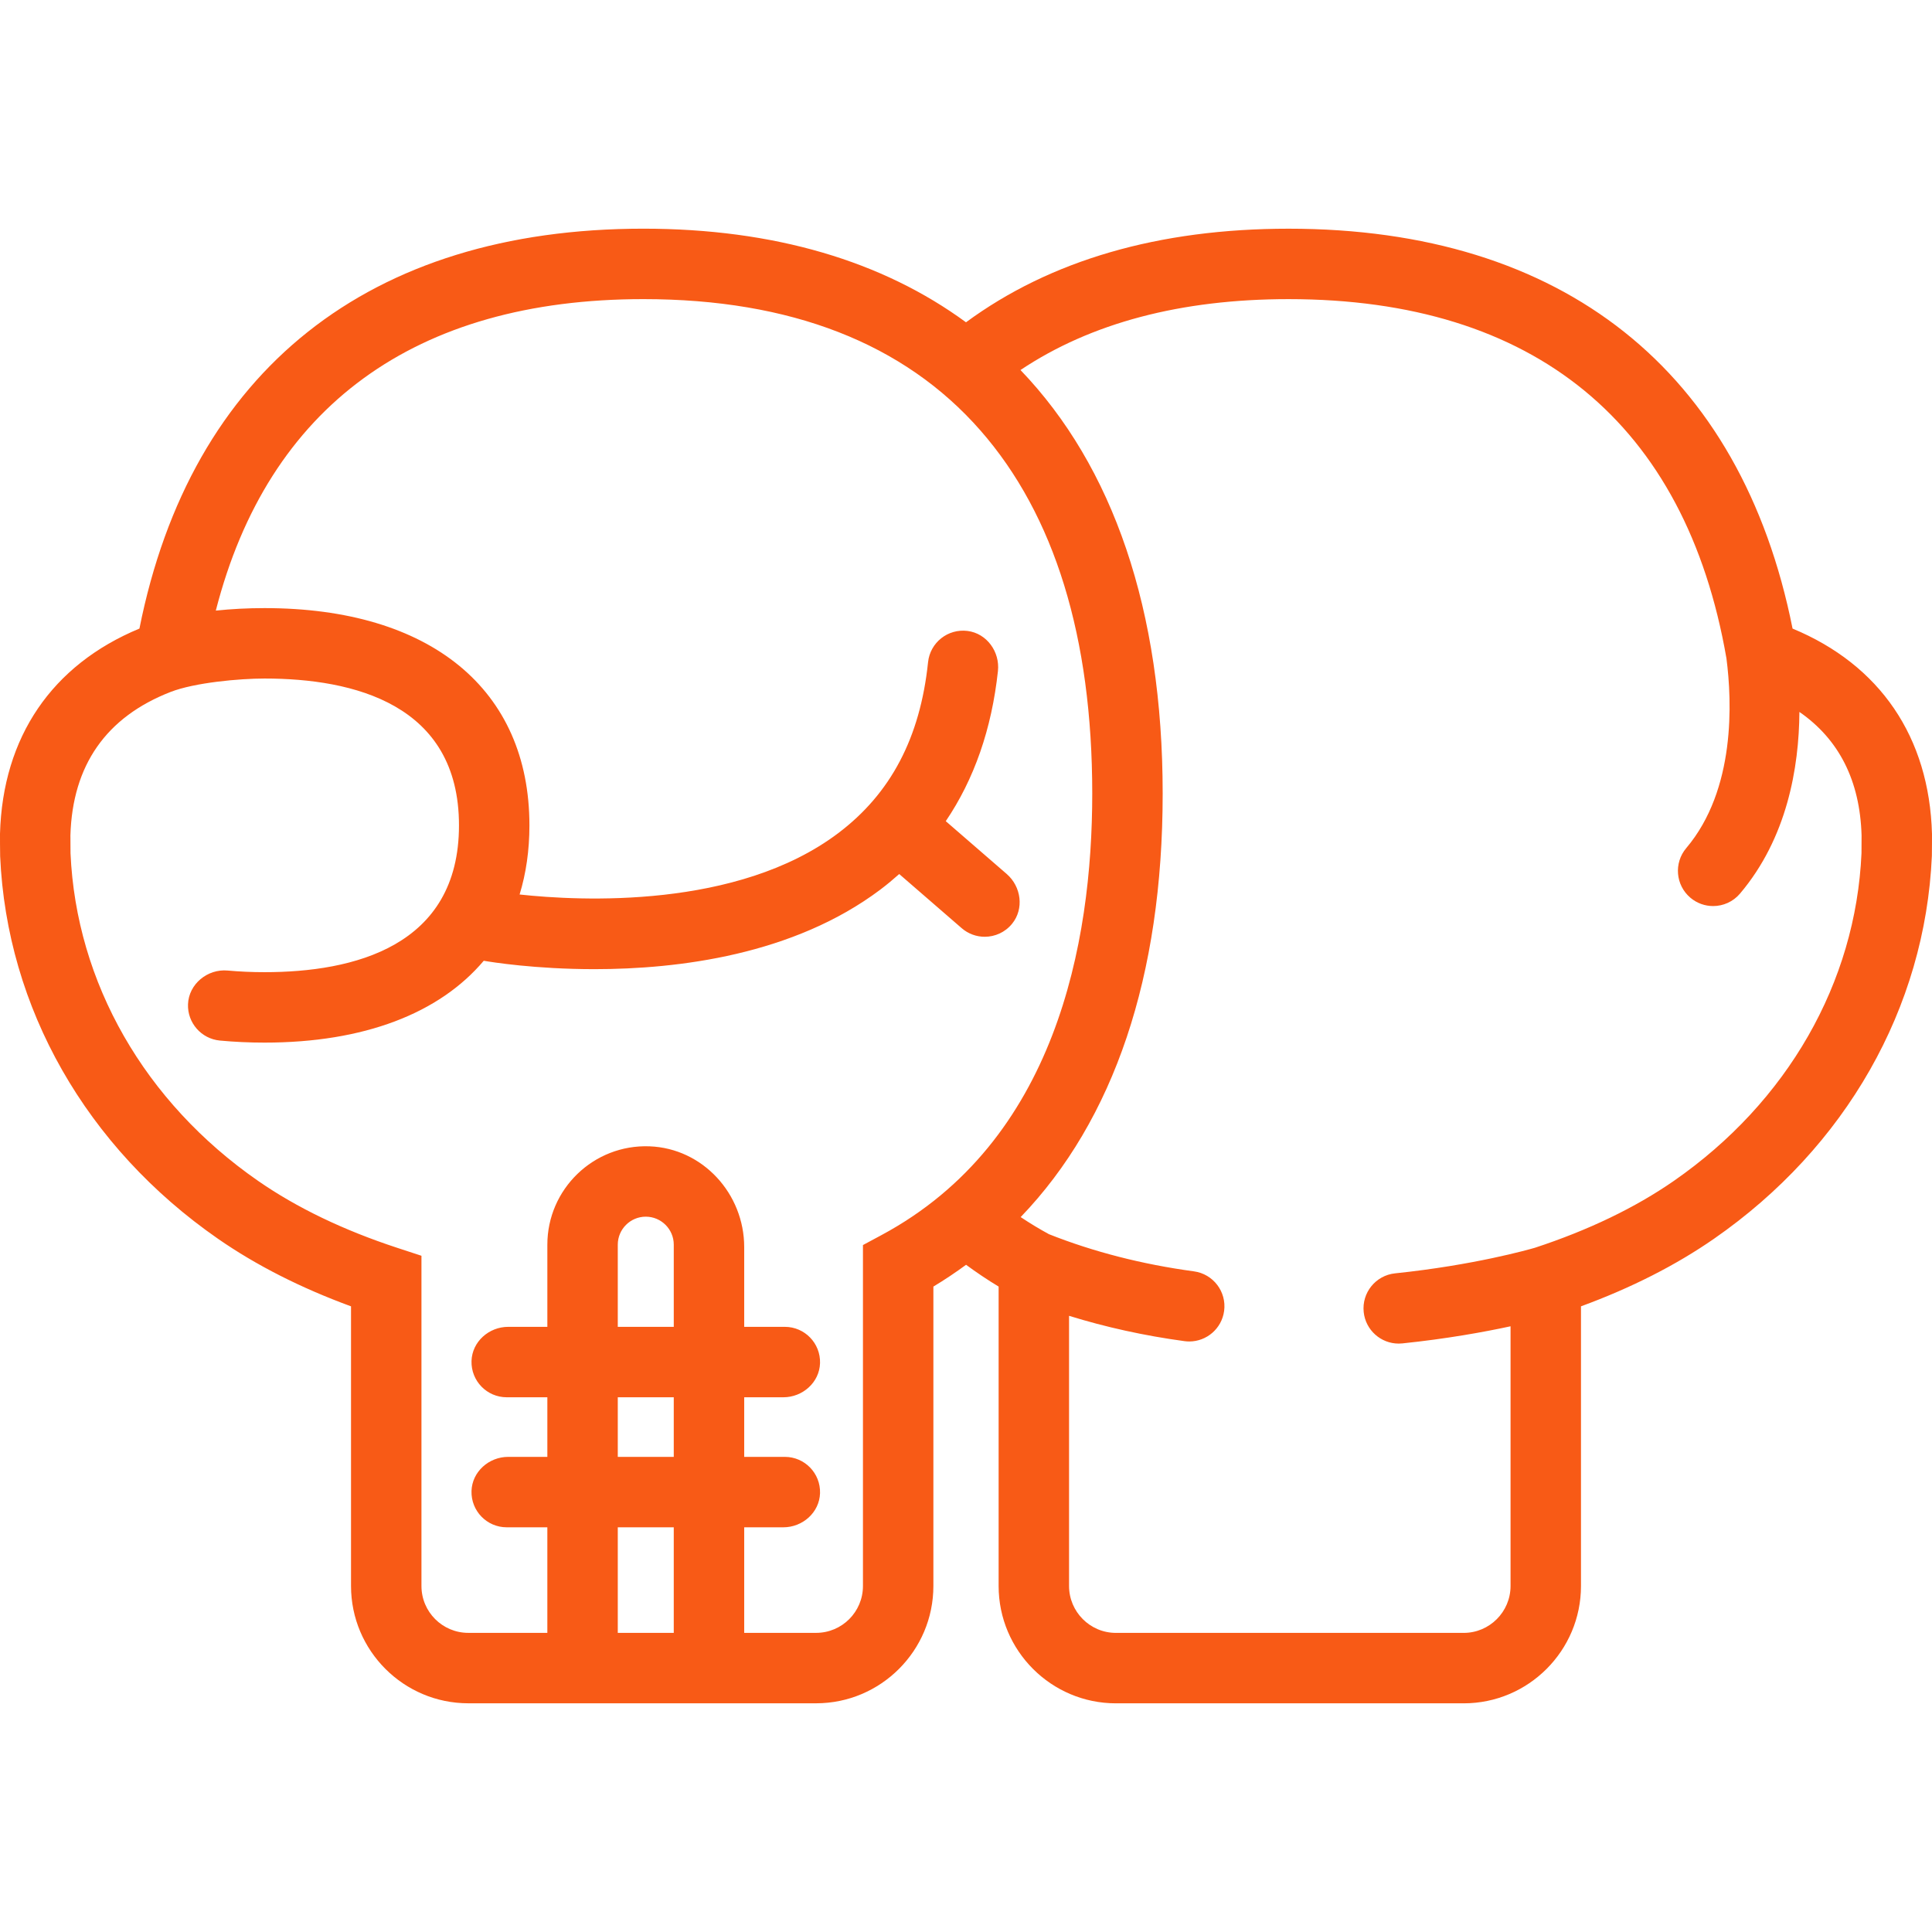
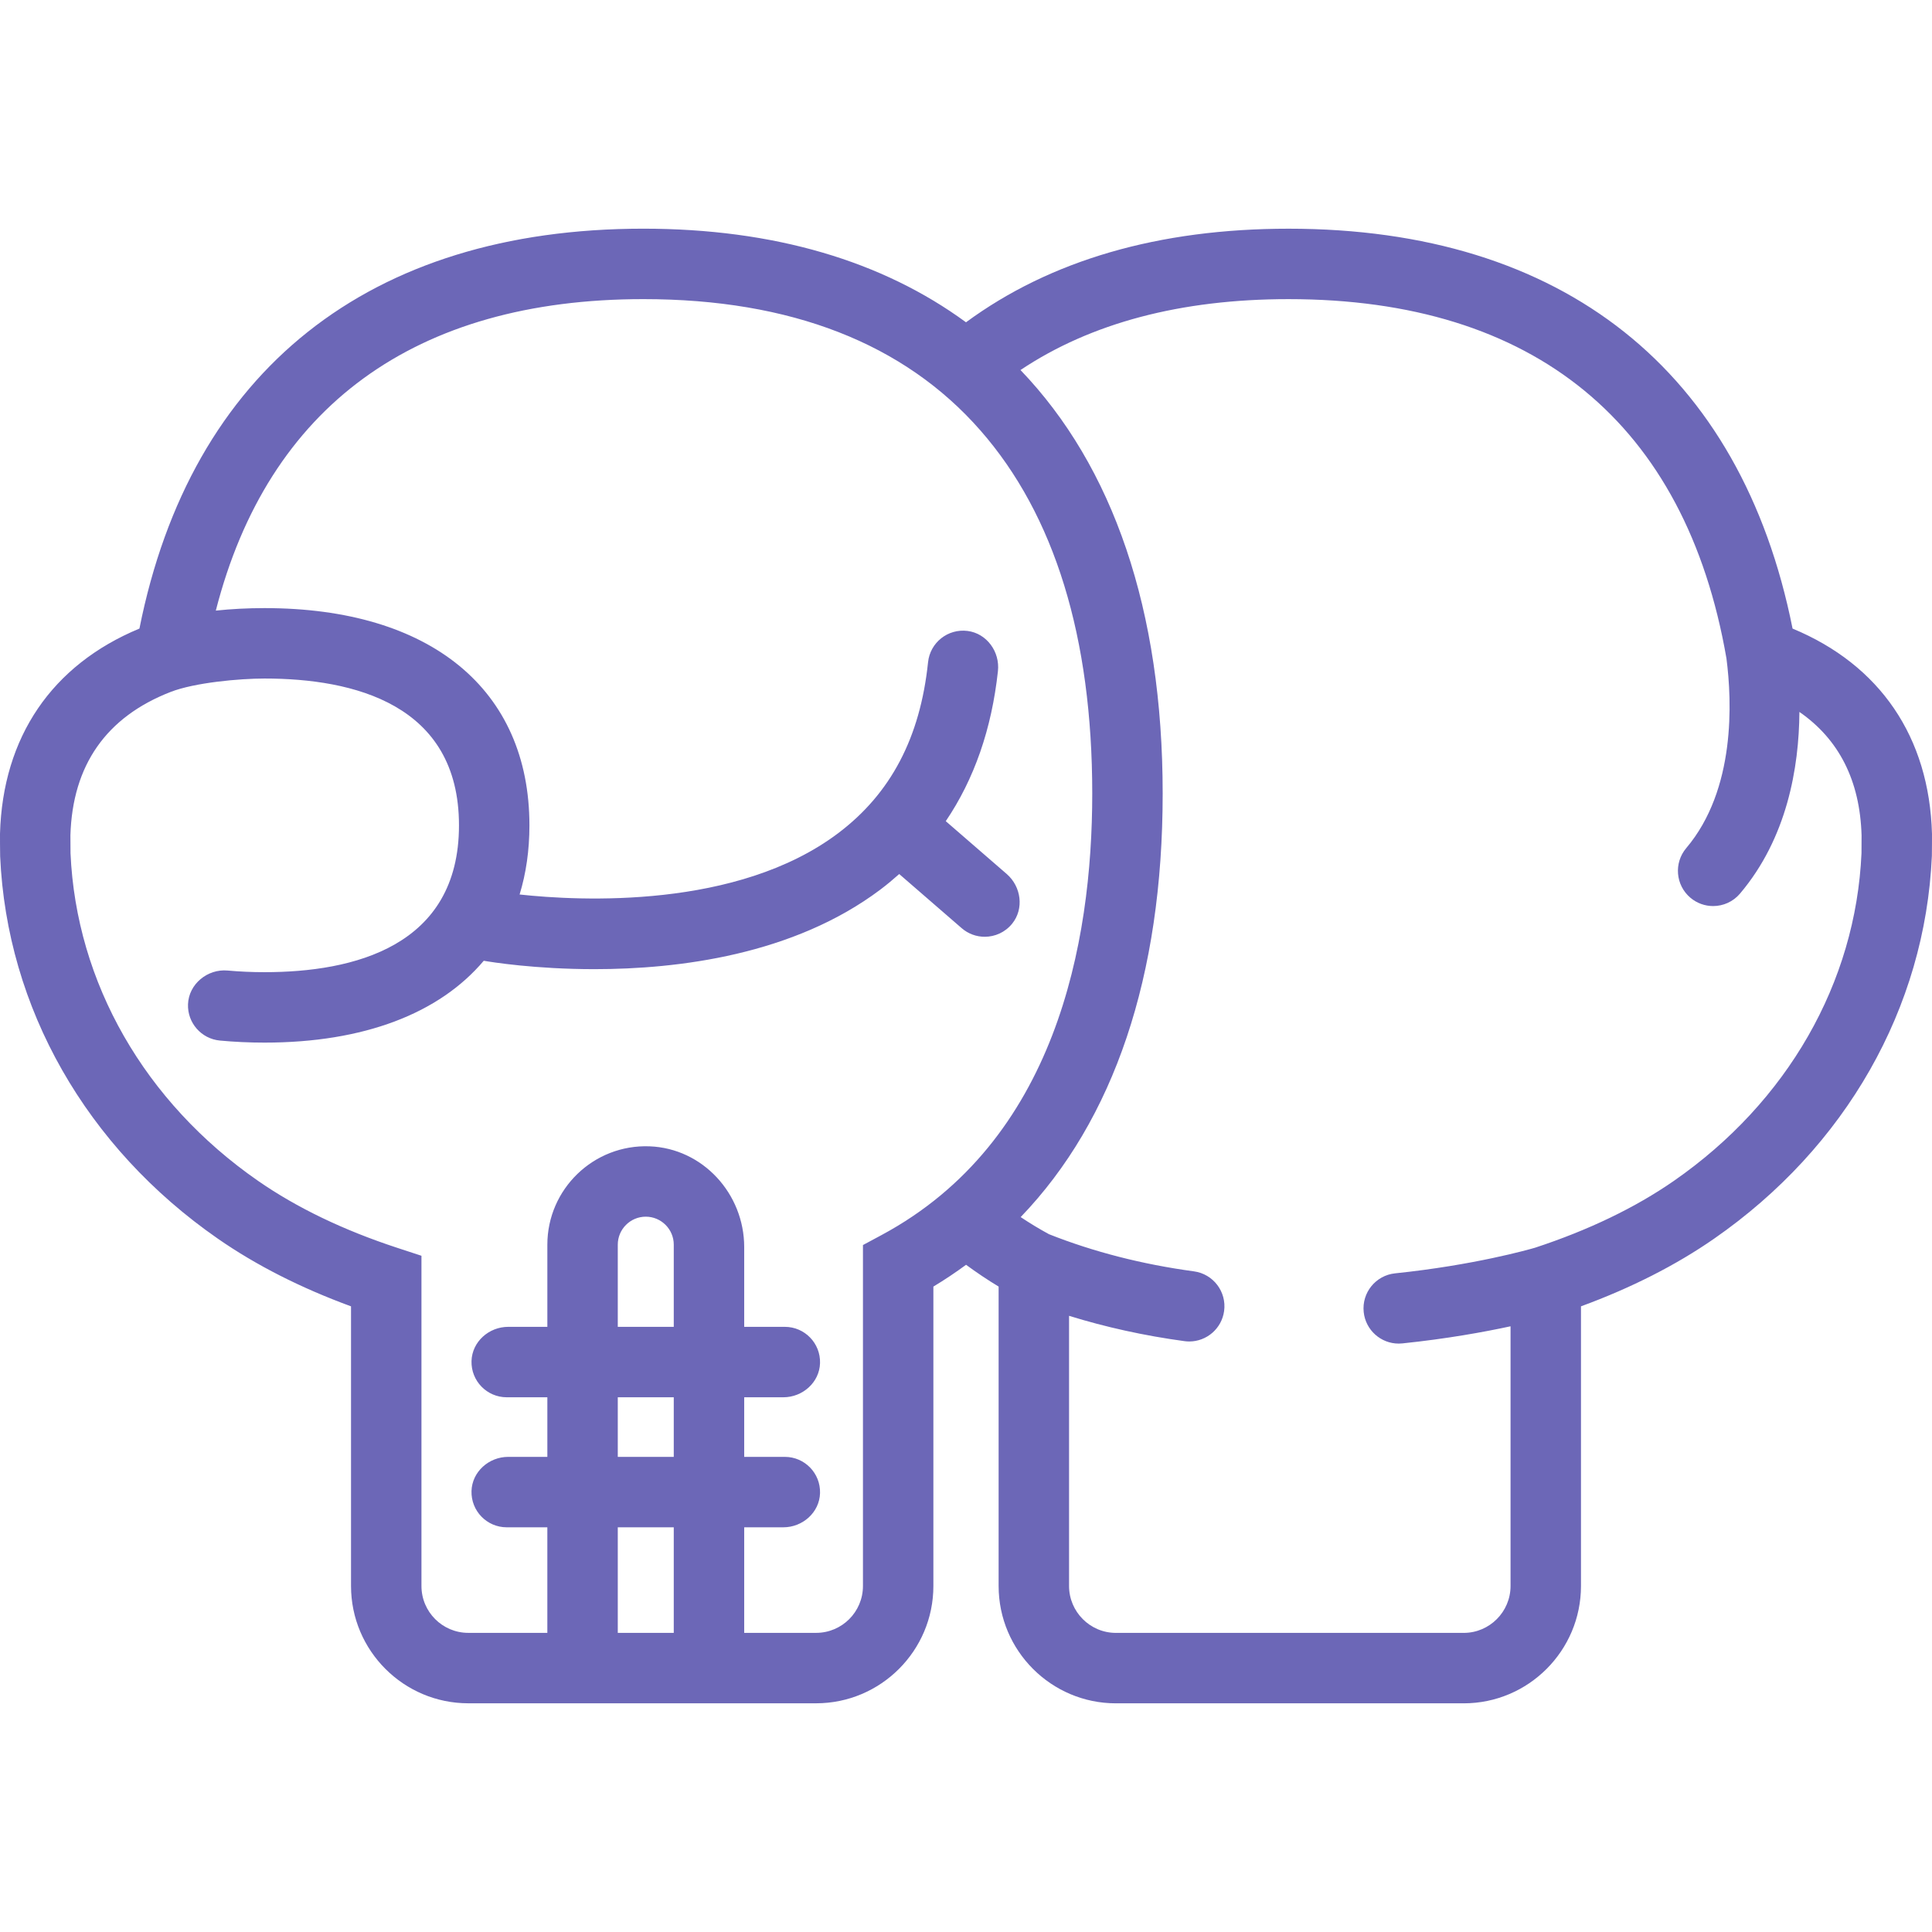
<svg xmlns="http://www.w3.org/2000/svg" version="1.1" id="Capa_1" x="0px" y="0px" viewBox="0 0 356.603 356.603" style="enable-background:new 0 0 356.603 356.603;" xml:space="preserve" width="512px" height="512px">
-   <path d="M356.6,153.891c-0.501-17.863-9.598-31.177-25.734-37.869c-9.497-47.639-42.398-73.809-93.023-73.809  c-23.973,0-43.964,5.819-59.542,17.275c-15.415-11.303-35.436-17.279-59.547-17.279c-50.619,0-83.519,26.171-93.018,73.811  C9.595,122.714,0.497,136.029,0,153.891c0,0-0.002,3.522,0.028,4.169c1.234,27.983,15.887,53.71,40.2,70.584  c7.05,4.893,15.296,9.08,24.563,12.476v51.619c0,11.938,9.712,21.65,21.651,21.65h64.189c11.938,0,21.65-9.712,21.65-21.65v-55.265  c2.088-1.254,4.093-2.603,6.032-4.023c1.935,1.421,3.936,2.77,6.01,4.02v55.264c0,11.943,9.712,21.66,21.65,21.66h64.19  c11.938,0,21.65-9.716,21.65-21.66v-51.617c9.261-3.395,17.505-7.581,24.556-12.474c24.319-16.878,38.974-42.604,40.21-70.657  c0.021-0.646,0.023-3.913,0.023-3.913L356.6,153.891z M124.361,244.905h-10.333v-15.167c0-2.849,2.318-5.167,5.167-5.167  c2.849,0,5.167,2.318,5.167,5.167V244.905z M124.361,257.905v11h-10.333v-11H124.361z M124.361,281.905v19.484h-10.333v-19.484  H124.361z M162.706,227.968l-3.424,1.839v62.932c0,4.778-3.873,8.65-8.65,8.65h-13.269v-19.484h7.227c3.559,0,6.663-2.743,6.77-6.3  c0.11-3.681-2.841-6.7-6.497-6.7h-7.5v-11h7.227c3.559,0,6.663-2.743,6.77-6.3c0.11-3.681-2.841-6.7-6.497-6.7h-7.5v-14.72  c0-9.838-7.635-18.228-17.466-18.6c-10.335-0.391-18.868,7.903-18.868,18.153v15.167l-7.227,0c-3.559,0-6.663,2.743-6.77,6.3  c-0.11,3.681,2.841,6.7,6.497,6.7h7.5v11H93.8c-3.559,0-6.663,2.743-6.77,6.3c-0.11,3.681,2.841,6.7,6.497,6.7h7.5v19.484H86.442  c-4.778,0-8.651-3.873-8.651-8.651v-60.952l-4.475-1.467c-9.906-3.249-18.545-7.405-25.676-12.354  c-20.951-14.54-33.571-36.583-34.625-60.479c-0.013-0.338-0.019-1.967-0.018-3.316c0.385-12.931,6.601-21.826,18.492-26.452  c4.446-1.73,12.702-2.477,17.339-2.477c16.373,0,35.89,4.702,35.89,27.1s-19.517,27.1-35.89,27.1c-2.324,0-4.616-0.102-6.816-0.302  c-3.715-0.339-7.175,2.497-7.31,6.225c-0.123,3.415,2.44,6.374,5.886,6.699c2.667,0.251,5.439,0.379,8.24,0.379  c18.346,0,32.254-5.389,40.461-15.107c1.405,0.243,9.482,1.55,20.424,1.55c15.515,0,36.755-2.634,52.768-14.676  c1.22-0.917,2.375-1.886,3.495-2.882l11.529,9.992c1.229,1.065,2.745,1.588,4.254,1.588c1.884,0,3.757-0.814,5.049-2.403  c2.244-2.758,1.693-6.858-0.993-9.187l-11.248-9.748c5.245-7.743,8.475-17.005,9.63-27.708c0.384-3.556-2.058-6.948-5.605-7.402  c-3.634-0.465-6.917,2.15-7.294,5.772c-1.452,13.917-6.881,24.241-16.596,31.562c-18.629,14.038-47.705,12.516-58.796,11.311  c1.193-3.895,1.814-8.156,1.814-12.762c0-25.109-18.277-40.1-48.89-40.1c-3.125,0-6.124,0.16-8.996,0.461  c9.648-37.657,36.749-57.492,78.921-57.492c27.188,0,48.118,8.155,62.209,24.239c13.696,15.633,20.64,38.182,20.64,67.02  C201.603,174.117,194.855,210.699,162.706,227.968z M343.589,157.487c-1.053,23.889-13.676,45.932-34.632,60.476  c-7.125,4.944-15.752,9.096-25.639,12.343c-1.13,0.33-11.319,3.221-25.816,4.724c-3.571,0.37-6.166,3.565-5.795,7.135  c0.347,3.343,3.168,5.831,6.458,5.831c0.224,0,0.45-0.012,0.678-0.035c8.171-0.847,15.037-2.092,19.97-3.158v47.931  c0,4.775-3.88,8.66-8.65,8.66h-64.19c-4.77,0-8.65-3.885-8.65-8.66V242.87c6.763,2.095,13.89,3.67,21.307,4.675  c0.296,0.041,0.59,0.06,0.881,0.06c3.202,0,5.991-2.367,6.433-5.628c0.482-3.557-2.01-6.832-5.568-7.314  c-9.557-1.295-18.556-3.606-26.763-6.86c-1.795-0.977-3.536-2.032-5.22-3.157c17.227-17.922,26.21-44.475,26.21-78.178  c0-33.892-9.161-60.368-26.244-78.169c12.991-8.682,29.591-13.086,49.484-13.086c45.36,0,73.296,22.932,80.82,66.314  c1.024,7.896,1.736,24.192-7.419,35.012c-2.319,2.74-1.977,6.842,0.763,9.161c1.221,1.033,2.712,1.538,4.195,1.538  c1.846,0,3.68-0.782,4.965-2.301c8.665-10.24,10.895-23.218,10.963-33.531c7.313,5.065,11.17,12.681,11.473,22.764  C343.603,154.675,343.603,157.016,343.589,157.487z" fill="#F85A16" />
+   <path d="M356.6,153.891c-0.501-17.863-9.598-31.177-25.734-37.869c-9.497-47.639-42.398-73.809-93.023-73.809  c-23.973,0-43.964,5.819-59.542,17.275c-15.415-11.303-35.436-17.279-59.547-17.279c-50.619,0-83.519,26.171-93.018,73.811  C9.595,122.714,0.497,136.029,0,153.891c0,0-0.002,3.522,0.028,4.169c1.234,27.983,15.887,53.71,40.2,70.584  c7.05,4.893,15.296,9.08,24.563,12.476v51.619c0,11.938,9.712,21.65,21.651,21.65h64.189c11.938,0,21.65-9.712,21.65-21.65v-55.265  c2.088-1.254,4.093-2.603,6.032-4.023c1.935,1.421,3.936,2.77,6.01,4.02v55.264c0,11.943,9.712,21.66,21.65,21.66h64.19  c11.938,0,21.65-9.716,21.65-21.66v-51.617c9.261-3.395,17.505-7.581,24.556-12.474c24.319-16.878,38.974-42.604,40.21-70.657  c0.021-0.646,0.023-3.913,0.023-3.913L356.6,153.891z M124.361,244.905h-10.333v-15.167c0-2.849,2.318-5.167,5.167-5.167  c2.849,0,5.167,2.318,5.167,5.167V244.905z M124.361,257.905v11h-10.333v-11H124.361z M124.361,281.905v19.484h-10.333v-19.484  H124.361z M162.706,227.968l-3.424,1.839v62.932c0,4.778-3.873,8.65-8.65,8.65h-13.269v-19.484h7.227c3.559,0,6.663-2.743,6.77-6.3  c0.11-3.681-2.841-6.7-6.497-6.7h-7.5v-11h7.227c3.559,0,6.663-2.743,6.77-6.3c0.11-3.681-2.841-6.7-6.497-6.7h-7.5v-14.72  c0-9.838-7.635-18.228-17.466-18.6c-10.335-0.391-18.868,7.903-18.868,18.153v15.167l-7.227,0c-3.559,0-6.663,2.743-6.77,6.3  c-0.11,3.681,2.841,6.7,6.497,6.7h7.5v11H93.8c-3.559,0-6.663,2.743-6.77,6.3c-0.11,3.681,2.841,6.7,6.497,6.7h7.5v19.484H86.442  c-4.778,0-8.651-3.873-8.651-8.651v-60.952l-4.475-1.467c-9.906-3.249-18.545-7.405-25.676-12.354  c-20.951-14.54-33.571-36.583-34.625-60.479c-0.013-0.338-0.019-1.967-0.018-3.316c0.385-12.931,6.601-21.826,18.492-26.452  c4.446-1.73,12.702-2.477,17.339-2.477c16.373,0,35.89,4.702,35.89,27.1s-19.517,27.1-35.89,27.1c-2.324,0-4.616-0.102-6.816-0.302  c-3.715-0.339-7.175,2.497-7.31,6.225c-0.123,3.415,2.44,6.374,5.886,6.699c2.667,0.251,5.439,0.379,8.24,0.379  c18.346,0,32.254-5.389,40.461-15.107c1.405,0.243,9.482,1.55,20.424,1.55c15.515,0,36.755-2.634,52.768-14.676  c1.22-0.917,2.375-1.886,3.495-2.882l11.529,9.992c1.229,1.065,2.745,1.588,4.254,1.588c1.884,0,3.757-0.814,5.049-2.403  c2.244-2.758,1.693-6.858-0.993-9.187l-11.248-9.748c5.245-7.743,8.475-17.005,9.63-27.708c0.384-3.556-2.058-6.948-5.605-7.402  c-3.634-0.465-6.917,2.15-7.294,5.772c-1.452,13.917-6.881,24.241-16.596,31.562c-18.629,14.038-47.705,12.516-58.796,11.311  c1.193-3.895,1.814-8.156,1.814-12.762c0-25.109-18.277-40.1-48.89-40.1c-3.125,0-6.124,0.16-8.996,0.461  c9.648-37.657,36.749-57.492,78.921-57.492c27.188,0,48.118,8.155,62.209,24.239c13.696,15.633,20.64,38.182,20.64,67.02  C201.603,174.117,194.855,210.699,162.706,227.968z M343.589,157.487c-1.053,23.889-13.676,45.932-34.632,60.476  c-7.125,4.944-15.752,9.096-25.639,12.343c-1.13,0.33-11.319,3.221-25.816,4.724c-3.571,0.37-6.166,3.565-5.795,7.135  c0.347,3.343,3.168,5.831,6.458,5.831c0.224,0,0.45-0.012,0.678-0.035c8.171-0.847,15.037-2.092,19.97-3.158v47.931  c0,4.775-3.88,8.66-8.65,8.66h-64.19c-4.77,0-8.65-3.885-8.65-8.66V242.87c6.763,2.095,13.89,3.67,21.307,4.675  c0.296,0.041,0.59,0.06,0.881,0.06c3.202,0,5.991-2.367,6.433-5.628c0.482-3.557-2.01-6.832-5.568-7.314  c-9.557-1.295-18.556-3.606-26.763-6.86c-1.795-0.977-3.536-2.032-5.22-3.157c17.227-17.922,26.21-44.475,26.21-78.178  c0-33.892-9.161-60.368-26.244-78.169c12.991-8.682,29.591-13.086,49.484-13.086c45.36,0,73.296,22.932,80.82,66.314  c1.024,7.896,1.736,24.192-7.419,35.012c-2.319,2.74-1.977,6.842,0.763,9.161c1.221,1.033,2.712,1.538,4.195,1.538  c1.846,0,3.68-0.782,4.965-2.301c8.665-10.24,10.895-23.218,10.963-33.531c7.313,5.065,11.17,12.681,11.473,22.764  C343.603,154.675,343.603,157.016,343.589,157.487z" fill="#6C67B7" />
  <g>
</g>
  <g>
</g>
  <g>
</g>
  <g>
</g>
  <g>
</g>
  <g>
</g>
  <g>
</g>
  <g>
</g>
  <g>
</g>
  <g>
</g>
  <g>
</g>
  <g>
</g>
  <g>
</g>
  <g>
</g>
  <g>
</g>
</svg>
